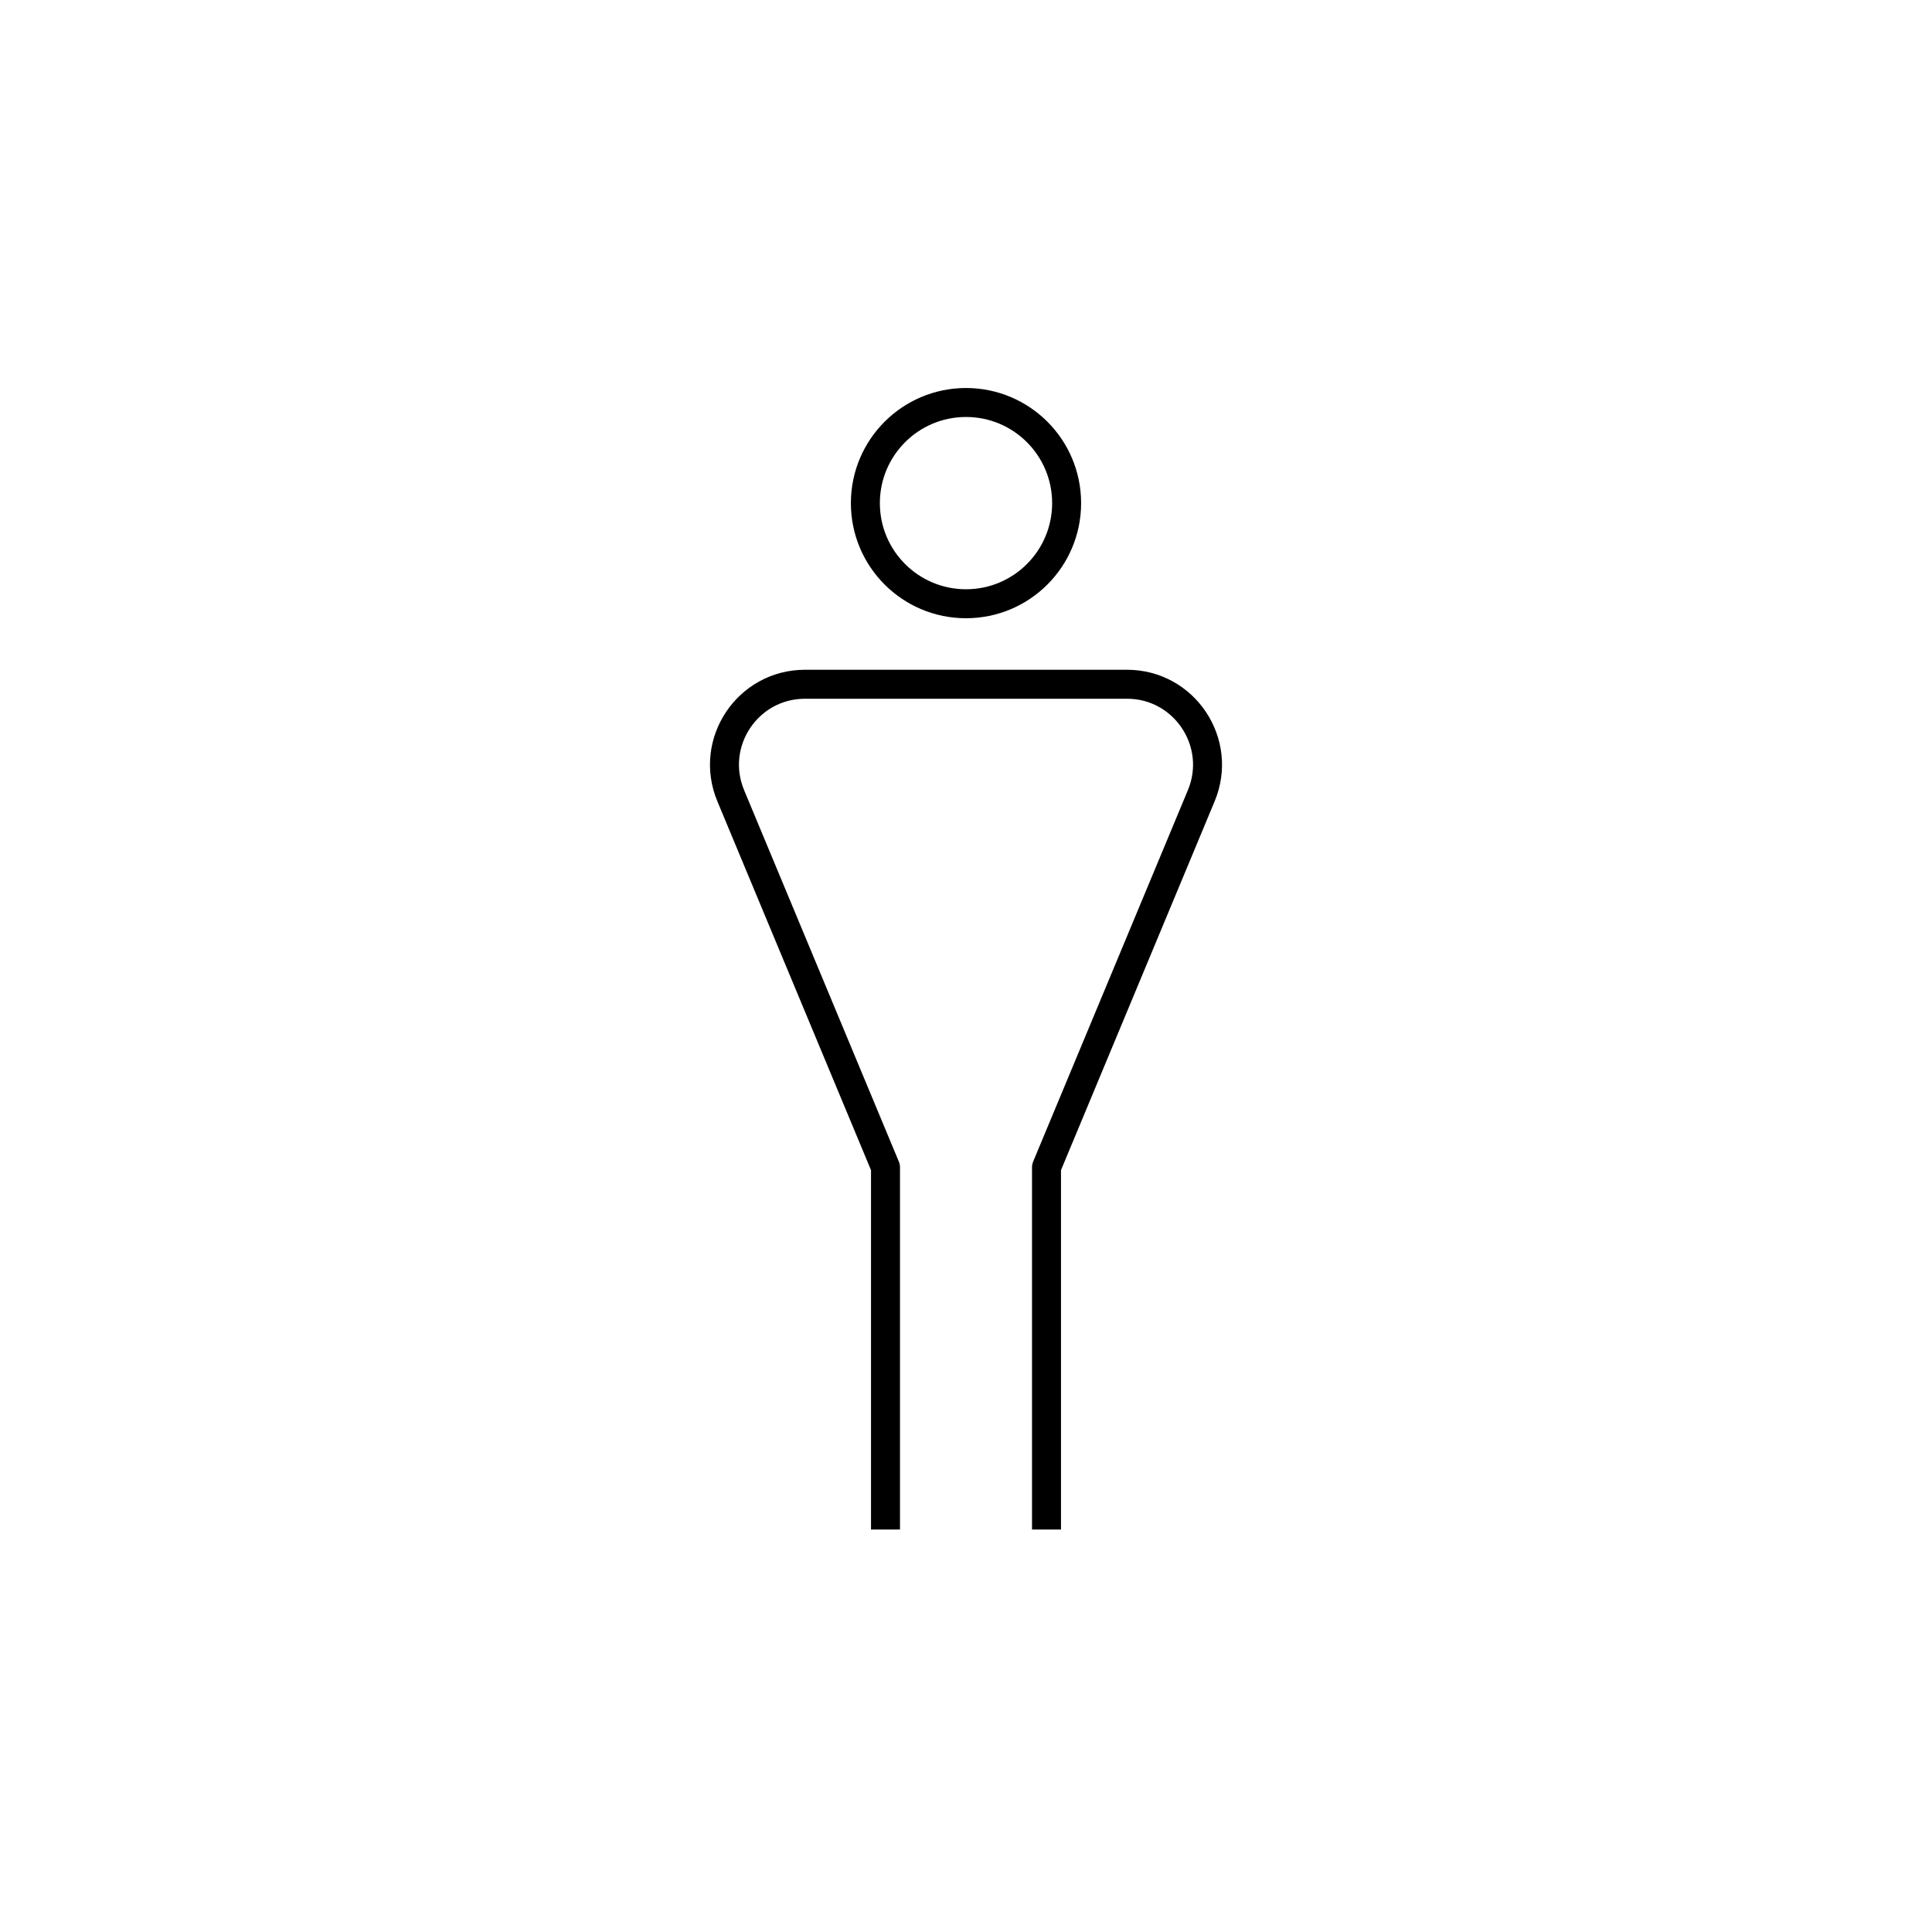
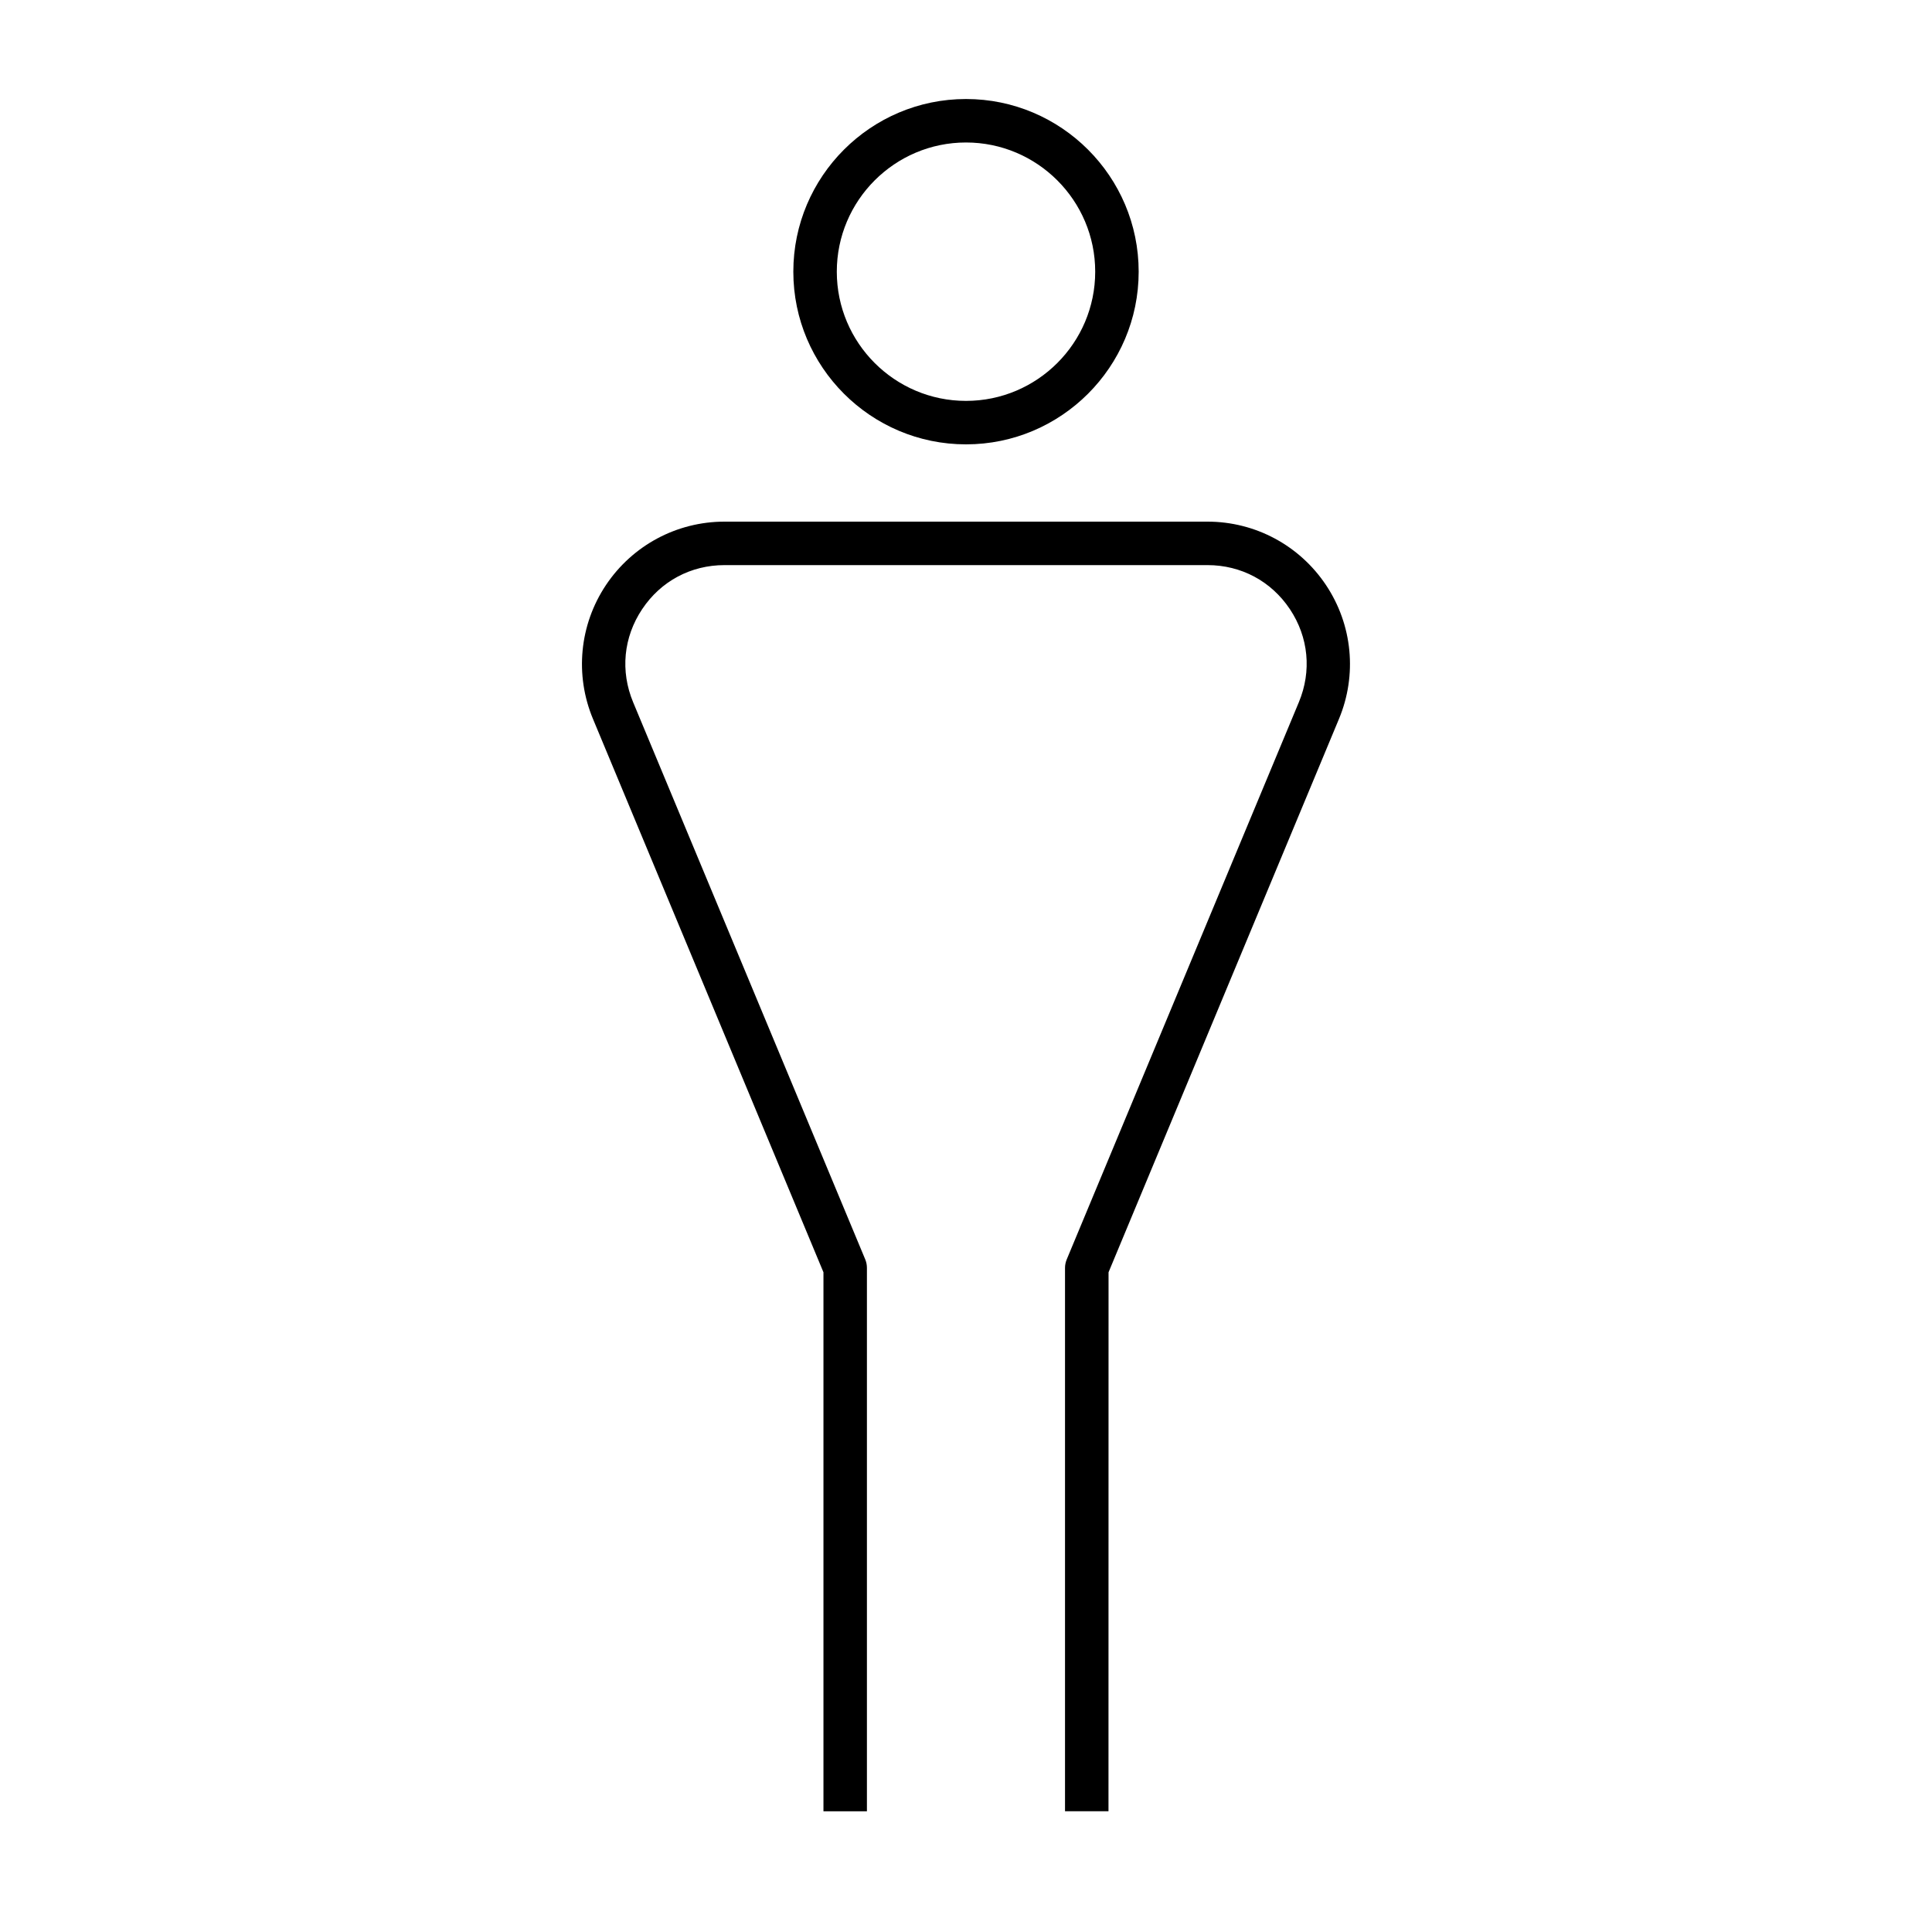
- <svg xmlns="http://www.w3.org/2000/svg" version="1.1" x="0px" y="0px" viewBox="0 0 48 48" style="enable-background:new 0 0 48 48;" xml:space="preserve">
-   <g id="person_05">
-     <path id="person_05_1_" style="fill:none;stroke:#000000;stroke-width:0.72;stroke-linejoin:round;stroke-miterlimit:10;" d="   M24,10c-1.381,0-2.5,1.119-2.5,2.5S22.619,15,24,15c1.381,0,2.5-1.119,2.5-2.5S25.381,10,24,10z M22,38l0-9l-3.845-9.23   C17.606,18.452,18.573,17,20,17h8c1.427,0,2.394,1.452,1.845,2.77L26,29l0,9" />
-   </g>
-   <g id="Layer_1">
- </g>
+ <svg xmlns="http://www.w3.org/2000/svg" version="1.1" id="Layer_1" x="0px" y="0px" viewBox="0 0 32 32" style="enable-background:new 0 0 32 32;" xml:space="preserve">
+   <path id="person--05_1_" d="M18.36,30h-0.72v-9c0-0.048,0.01-0.095,0.028-0.139l3.845-9.23c0.215-0.515,0.161-1.077-0.148-1.541  C21.055,9.626,20.558,9.36,20,9.36h-8c-0.558,0-1.055,0.266-1.364,0.73c-0.31,0.464-0.364,1.026-0.149,1.542l3.845,9.23  c0.018,0.044,0.027,0.091,0.027,0.139v9h-0.72v-8.928l-3.817-9.164c-0.305-0.73-0.225-1.56,0.214-2.218  C10.476,9.033,11.209,8.64,12,8.64h8c0.791,0,1.524,0.393,1.963,1.051s0.519,1.487,0.214,2.218l-3.816,9.164L18.36,30L18.36,30z   M16,7.36c-1.577,0-2.86-1.283-2.86-2.86S14.423,1.64,16,1.64s2.86,1.283,2.86,2.86S17.577,7.36,16,7.36z M16,2.36  c-1.18,0-2.14,0.96-2.14,2.14S14.82,6.64,16,6.64s2.14-0.96,2.14-2.14S17.18,2.36,16,2.36z" />
+   <rect id="_Transparent_Rectangle" style="fill:none;" width="32" height="32" />
</svg>
